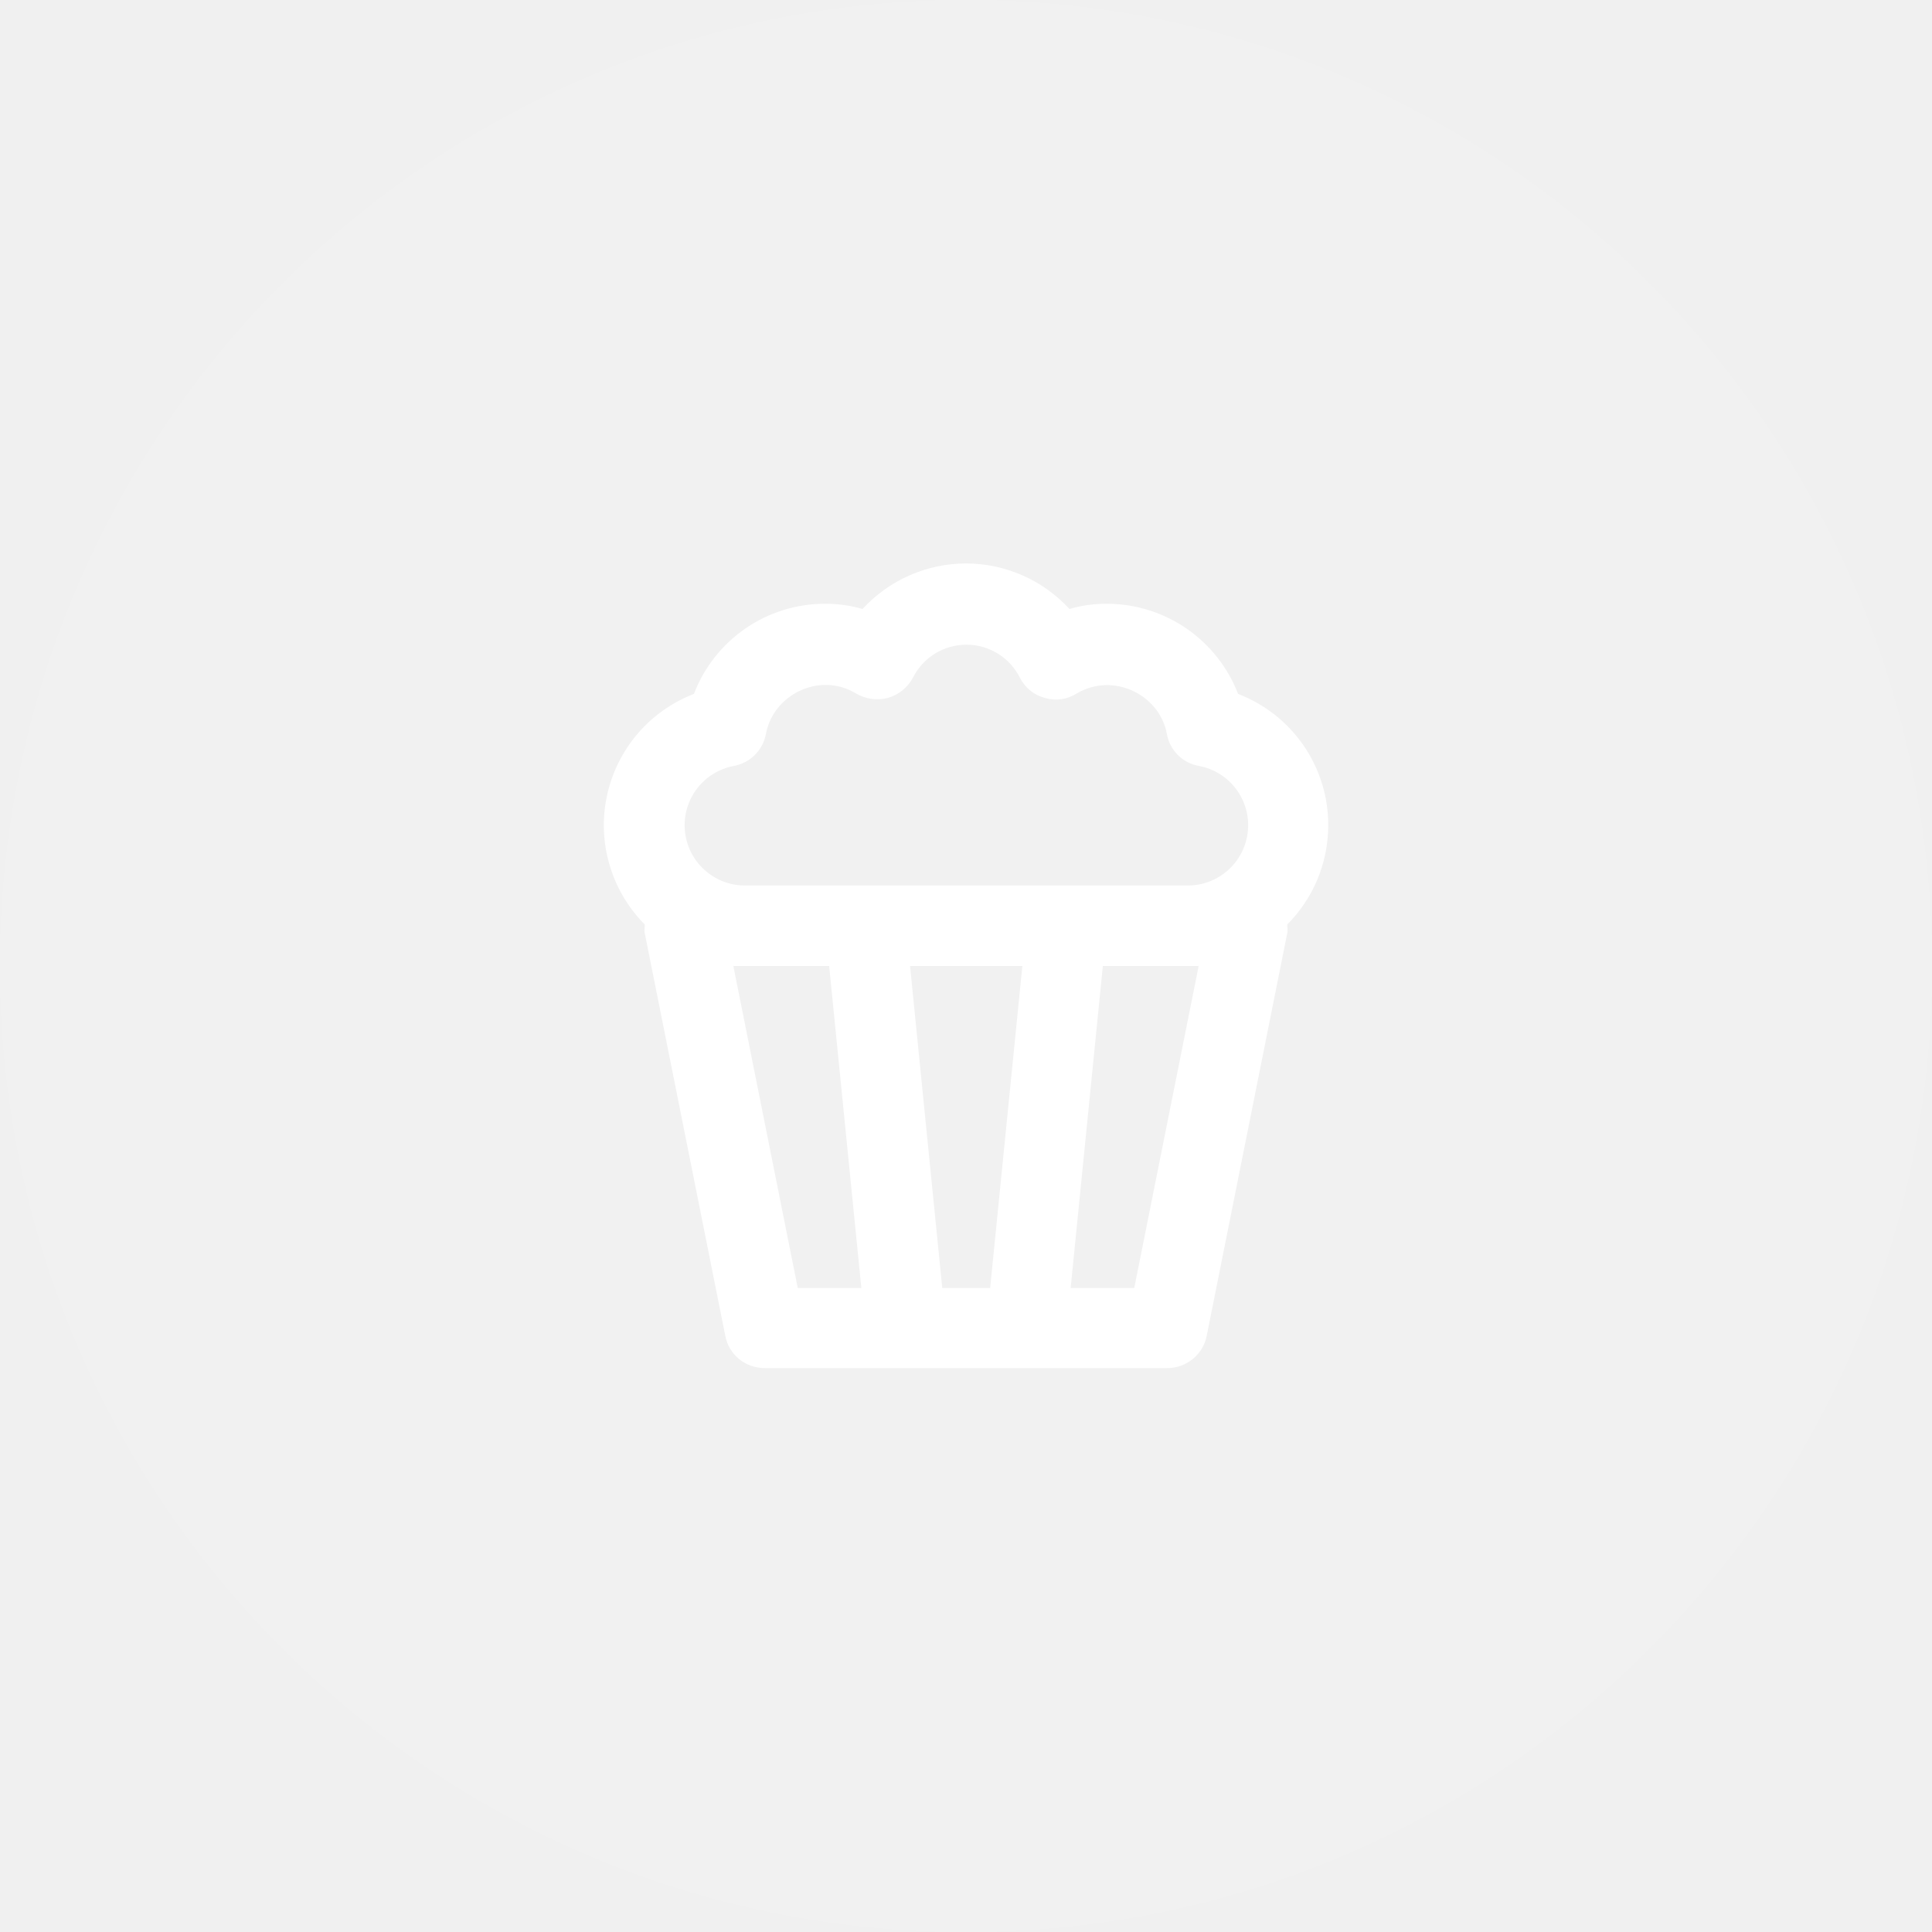
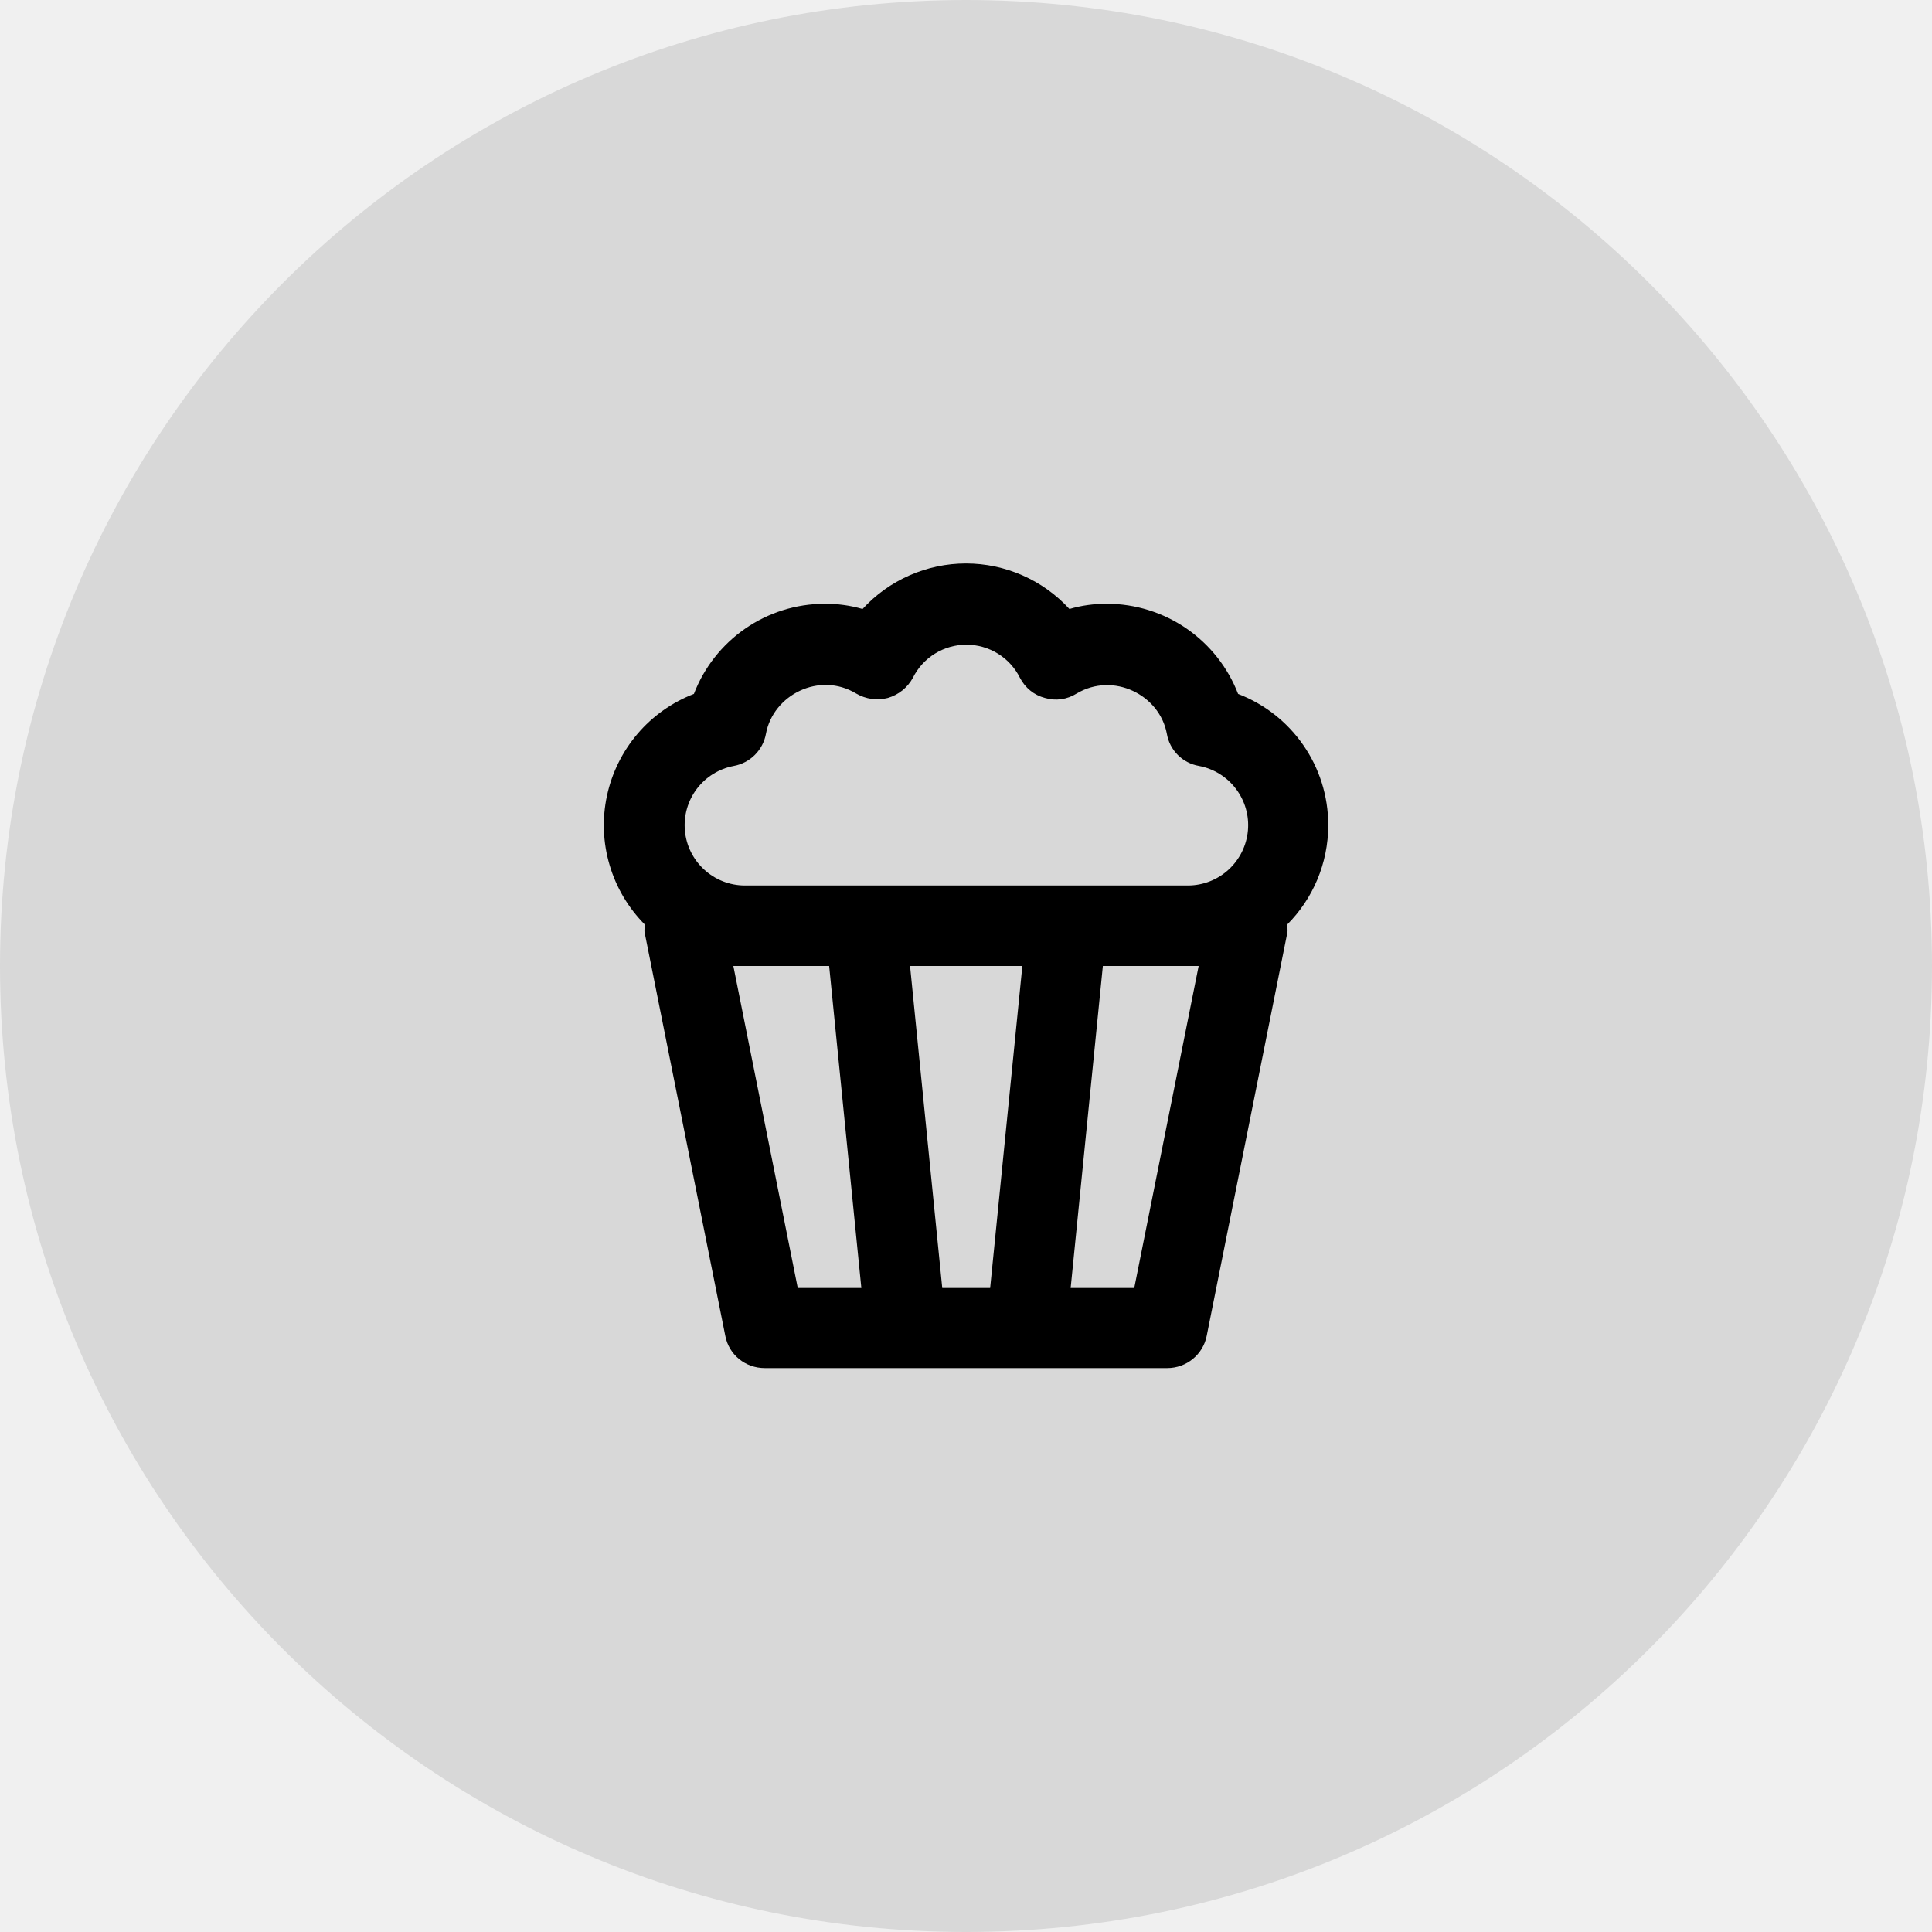
<svg xmlns="http://www.w3.org/2000/svg" width="48" height="48" viewBox="0 0 48 48" fill="none">
-   <rect width="48" height="48" rx="24" fill="white" fill-opacity="0.1" />
-   <path d="M30.76 17.24C30.506 16.581 30.058 16.015 29.477 15.615C28.895 15.215 28.206 15.001 27.5 15C27.19 15 26.87 15.04 26.57 15.13C26.243 14.774 25.846 14.489 25.404 14.295C24.961 14.1 24.483 13.999 24 13.999C23.517 13.999 23.038 14.1 22.596 14.295C22.154 14.489 21.756 14.774 21.43 15.13C21.12 15.04 20.81 15 20.5 15C19.03 15 17.75 15.91 17.24 17.24C16.697 17.449 16.215 17.791 15.838 18.233C15.461 18.676 15.2 19.206 15.079 19.774C14.957 20.343 14.98 20.933 15.145 21.491C15.309 22.049 15.61 22.557 16.02 22.97C16.02 23.05 16 23.12 16.02 23.19L18.02 33.19C18.11 33.66 18.52 33.99 19 33.99H29C29.48 33.99 29.89 33.65 29.98 33.19L31.98 23.19C32 23.11 31.98 23.04 31.98 22.97C32.61 22.34 33 21.46 33 20.5C33 19.03 32.09 17.75 30.76 17.24ZM18.23 19.03C18.429 18.994 18.612 18.898 18.755 18.755C18.898 18.612 18.994 18.429 19.03 18.23C19.21 17.26 20.36 16.68 21.27 17.23C21.51 17.37 21.79 17.41 22.06 17.34C22.33 17.26 22.55 17.08 22.68 16.84C22.803 16.593 22.993 16.384 23.228 16.239C23.463 16.094 23.734 16.017 24.01 16.017C24.286 16.017 24.557 16.094 24.792 16.239C25.027 16.384 25.217 16.593 25.34 16.84C25.47 17.09 25.69 17.27 25.96 17.34C26.23 17.42 26.51 17.38 26.75 17.23C27.66 16.69 28.81 17.26 28.99 18.23C29.06 18.64 29.38 18.96 29.79 19.03C30.156 19.099 30.483 19.302 30.707 19.599C30.932 19.896 31.038 20.267 31.004 20.637C30.97 21.008 30.799 21.353 30.525 21.605C30.251 21.857 29.892 21.998 29.52 22H18.5C18.127 21.998 17.769 21.857 17.495 21.605C17.22 21.353 17.049 21.008 17.016 20.637C16.982 20.267 17.088 19.896 17.312 19.599C17.537 19.302 17.864 19.099 18.23 19.03ZM25.4 24L24.6 32H23.41L22.61 24H25.4ZM18.22 24H20.6L21.4 32H19.82L18.22 24ZM28.18 32H26.6L27.4 24H29.78L28.18 32Z" fill="white" />
+   <rect width="48" height="48" rx="24" fill="currentColor" fill-opacity="0.1" />
+   <path d="M30.76 17.24C30.506 16.581 30.058 16.015 29.477 15.615C28.895 15.215 28.206 15.001 27.5 15C27.19 15 26.87 15.04 26.57 15.13C26.243 14.774 25.846 14.489 25.404 14.295C24.961 14.1 24.483 13.999 24 13.999C23.517 13.999 23.038 14.1 22.596 14.295C22.154 14.489 21.756 14.774 21.43 15.13C21.12 15.04 20.81 15 20.5 15C19.03 15 17.75 15.91 17.24 17.24C16.697 17.449 16.215 17.791 15.838 18.233C15.461 18.676 15.2 19.206 15.079 19.774C14.957 20.343 14.98 20.933 15.145 21.491C15.309 22.049 15.61 22.557 16.02 22.97C16.02 23.05 16 23.12 16.02 23.19L18.02 33.19C18.11 33.66 18.52 33.99 19 33.99H29C29.48 33.99 29.89 33.65 29.98 33.19L31.98 23.19C32 23.11 31.98 23.04 31.98 22.97C32.61 22.34 33 21.46 33 20.5C33 19.03 32.09 17.75 30.76 17.24ZM18.23 19.03C18.429 18.994 18.612 18.898 18.755 18.755C18.898 18.612 18.994 18.429 19.03 18.23C19.21 17.26 20.36 16.68 21.27 17.23C21.51 17.37 21.79 17.41 22.06 17.34C22.33 17.26 22.55 17.08 22.68 16.84C22.803 16.593 22.993 16.384 23.228 16.239C23.463 16.094 23.734 16.017 24.01 16.017C24.286 16.017 24.557 16.094 24.792 16.239C25.027 16.384 25.217 16.593 25.34 16.84C25.47 17.09 25.69 17.27 25.96 17.34C26.23 17.42 26.51 17.38 26.75 17.23C27.66 16.69 28.81 17.26 28.99 18.23C29.06 18.64 29.38 18.96 29.79 19.03C30.156 19.099 30.483 19.302 30.707 19.599C30.932 19.896 31.038 20.267 31.004 20.637C30.97 21.008 30.799 21.353 30.525 21.605C30.251 21.857 29.892 21.998 29.52 22H18.5C18.127 21.998 17.769 21.857 17.495 21.605C17.22 21.353 17.049 21.008 17.016 20.637C16.982 20.267 17.088 19.896 17.312 19.599C17.537 19.302 17.864 19.099 18.23 19.03ZM25.4 24L24.6 32H23.41L22.61 24H25.4ZM18.22 24H20.6L21.4 32H19.82L18.22 24ZM28.18 32H26.6L27.4 24H29.78L28.18 32Z" fill="currentColor" />
</svg>
